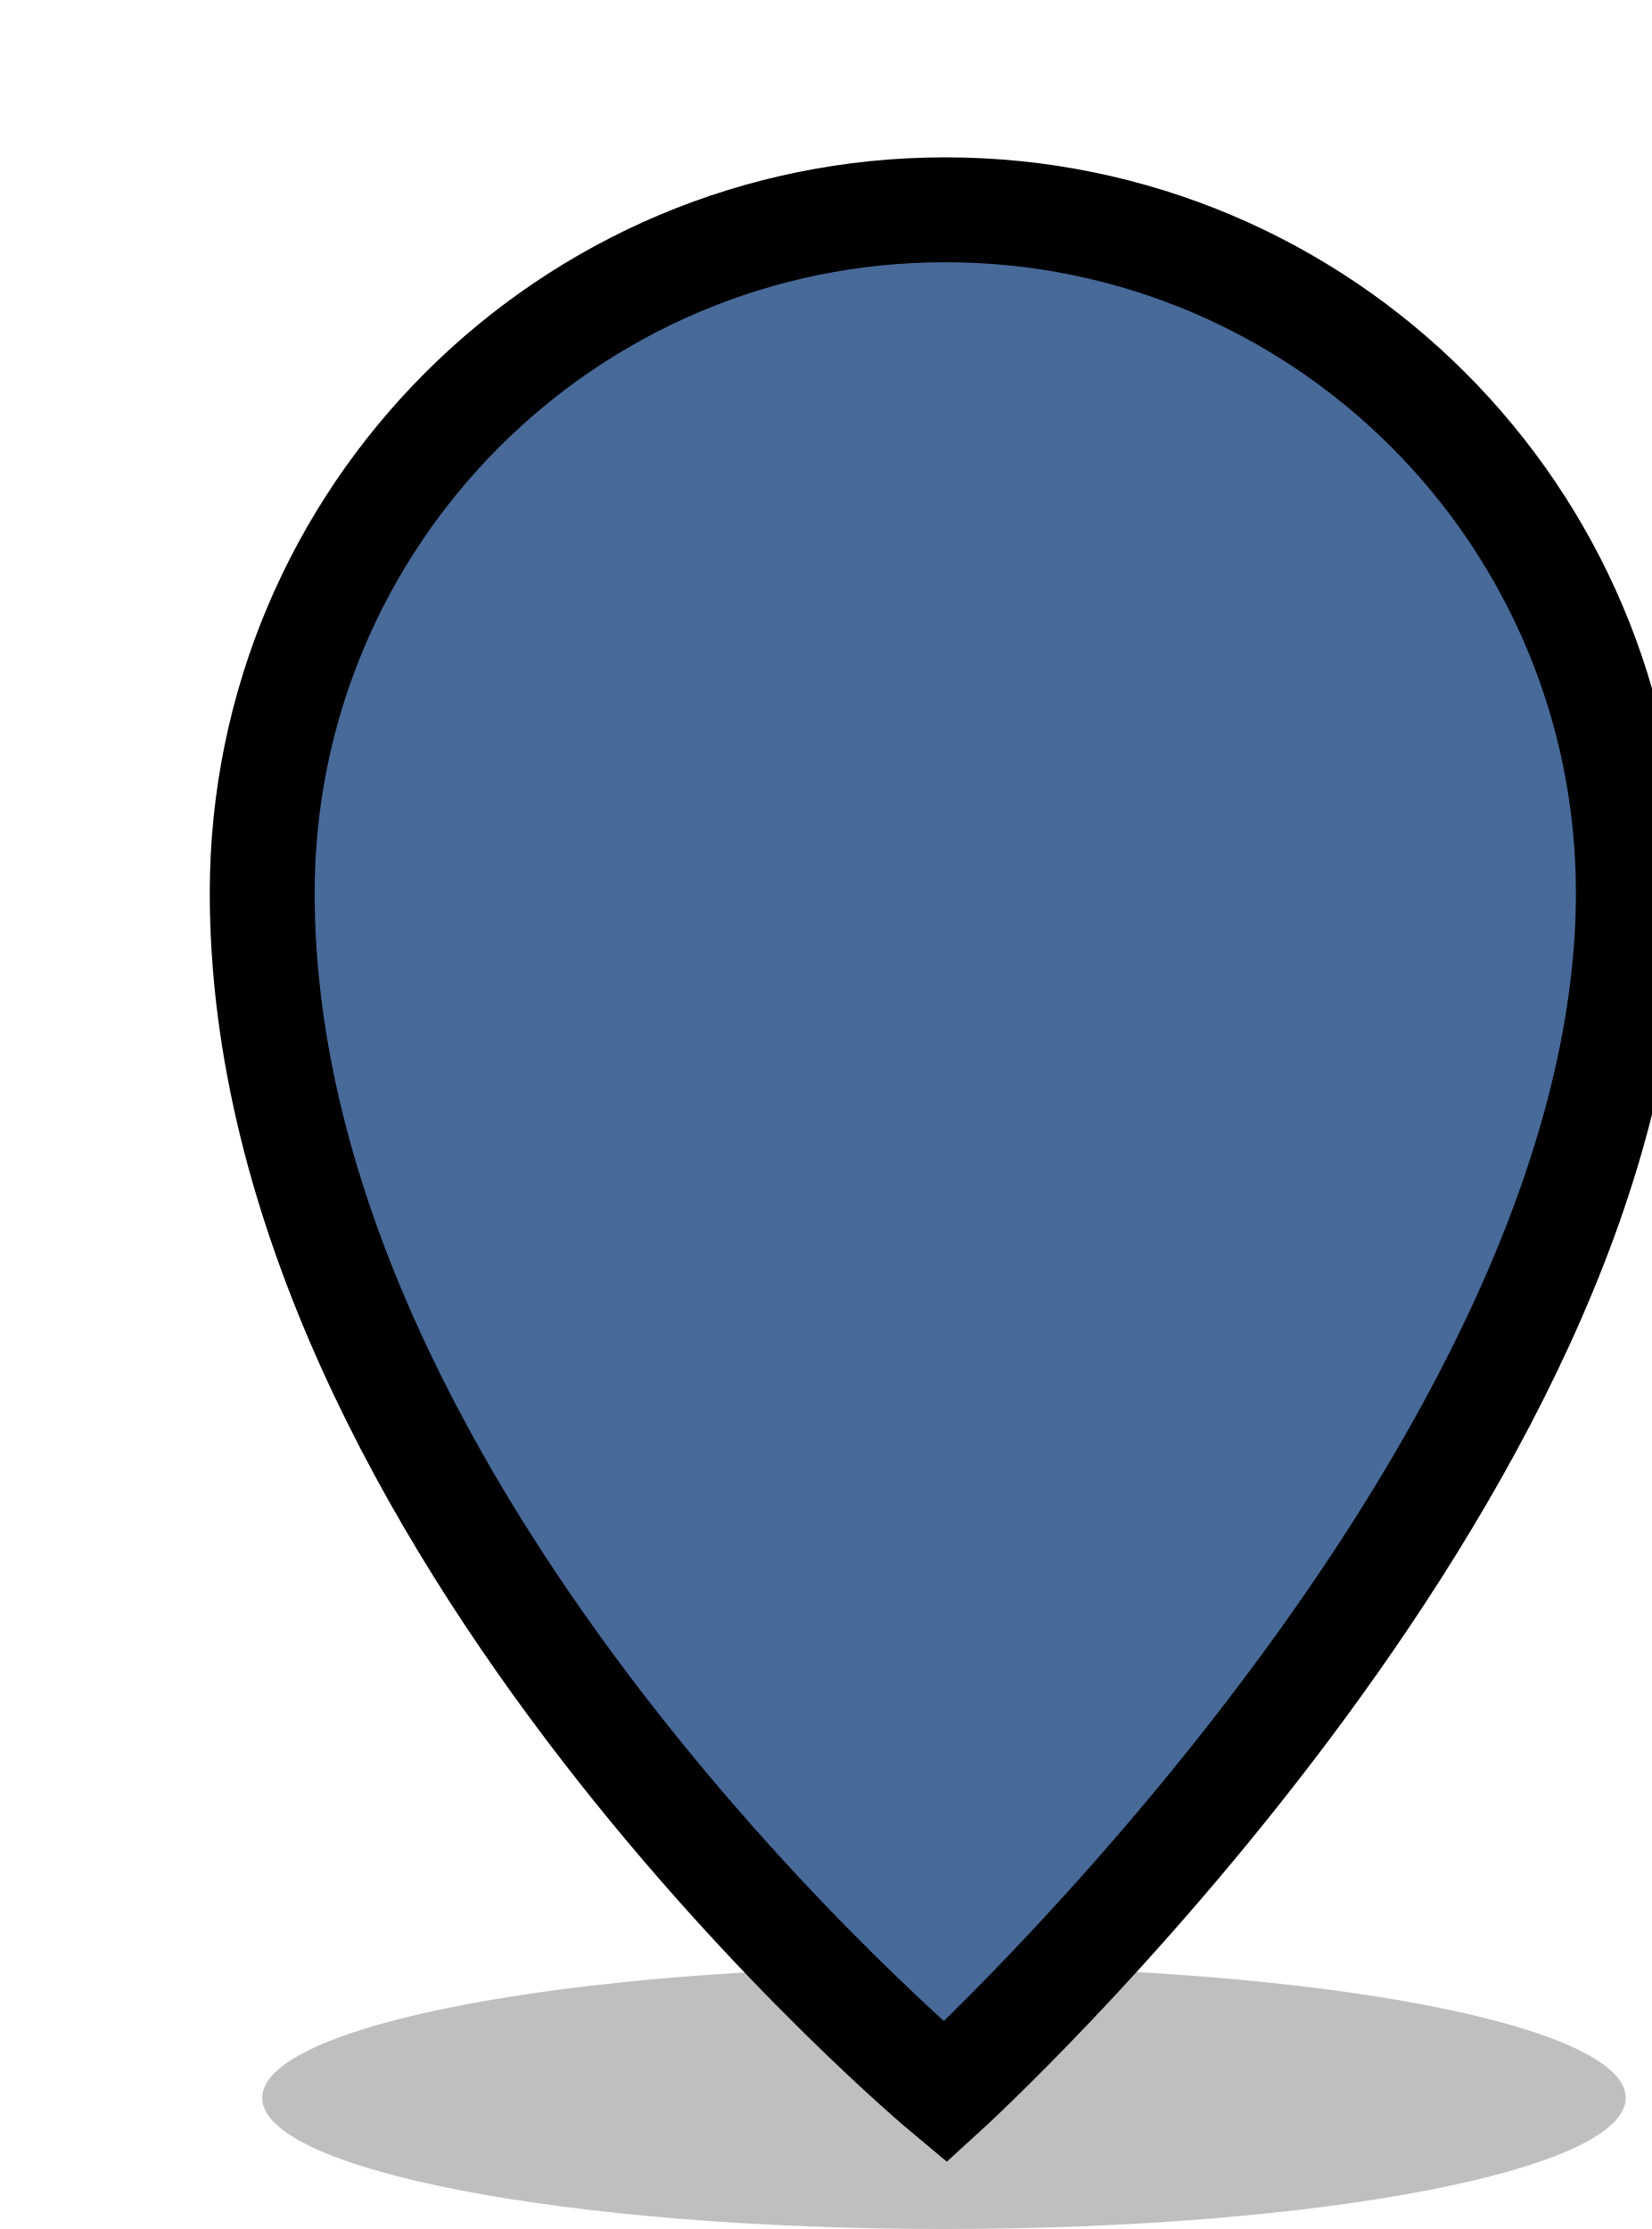
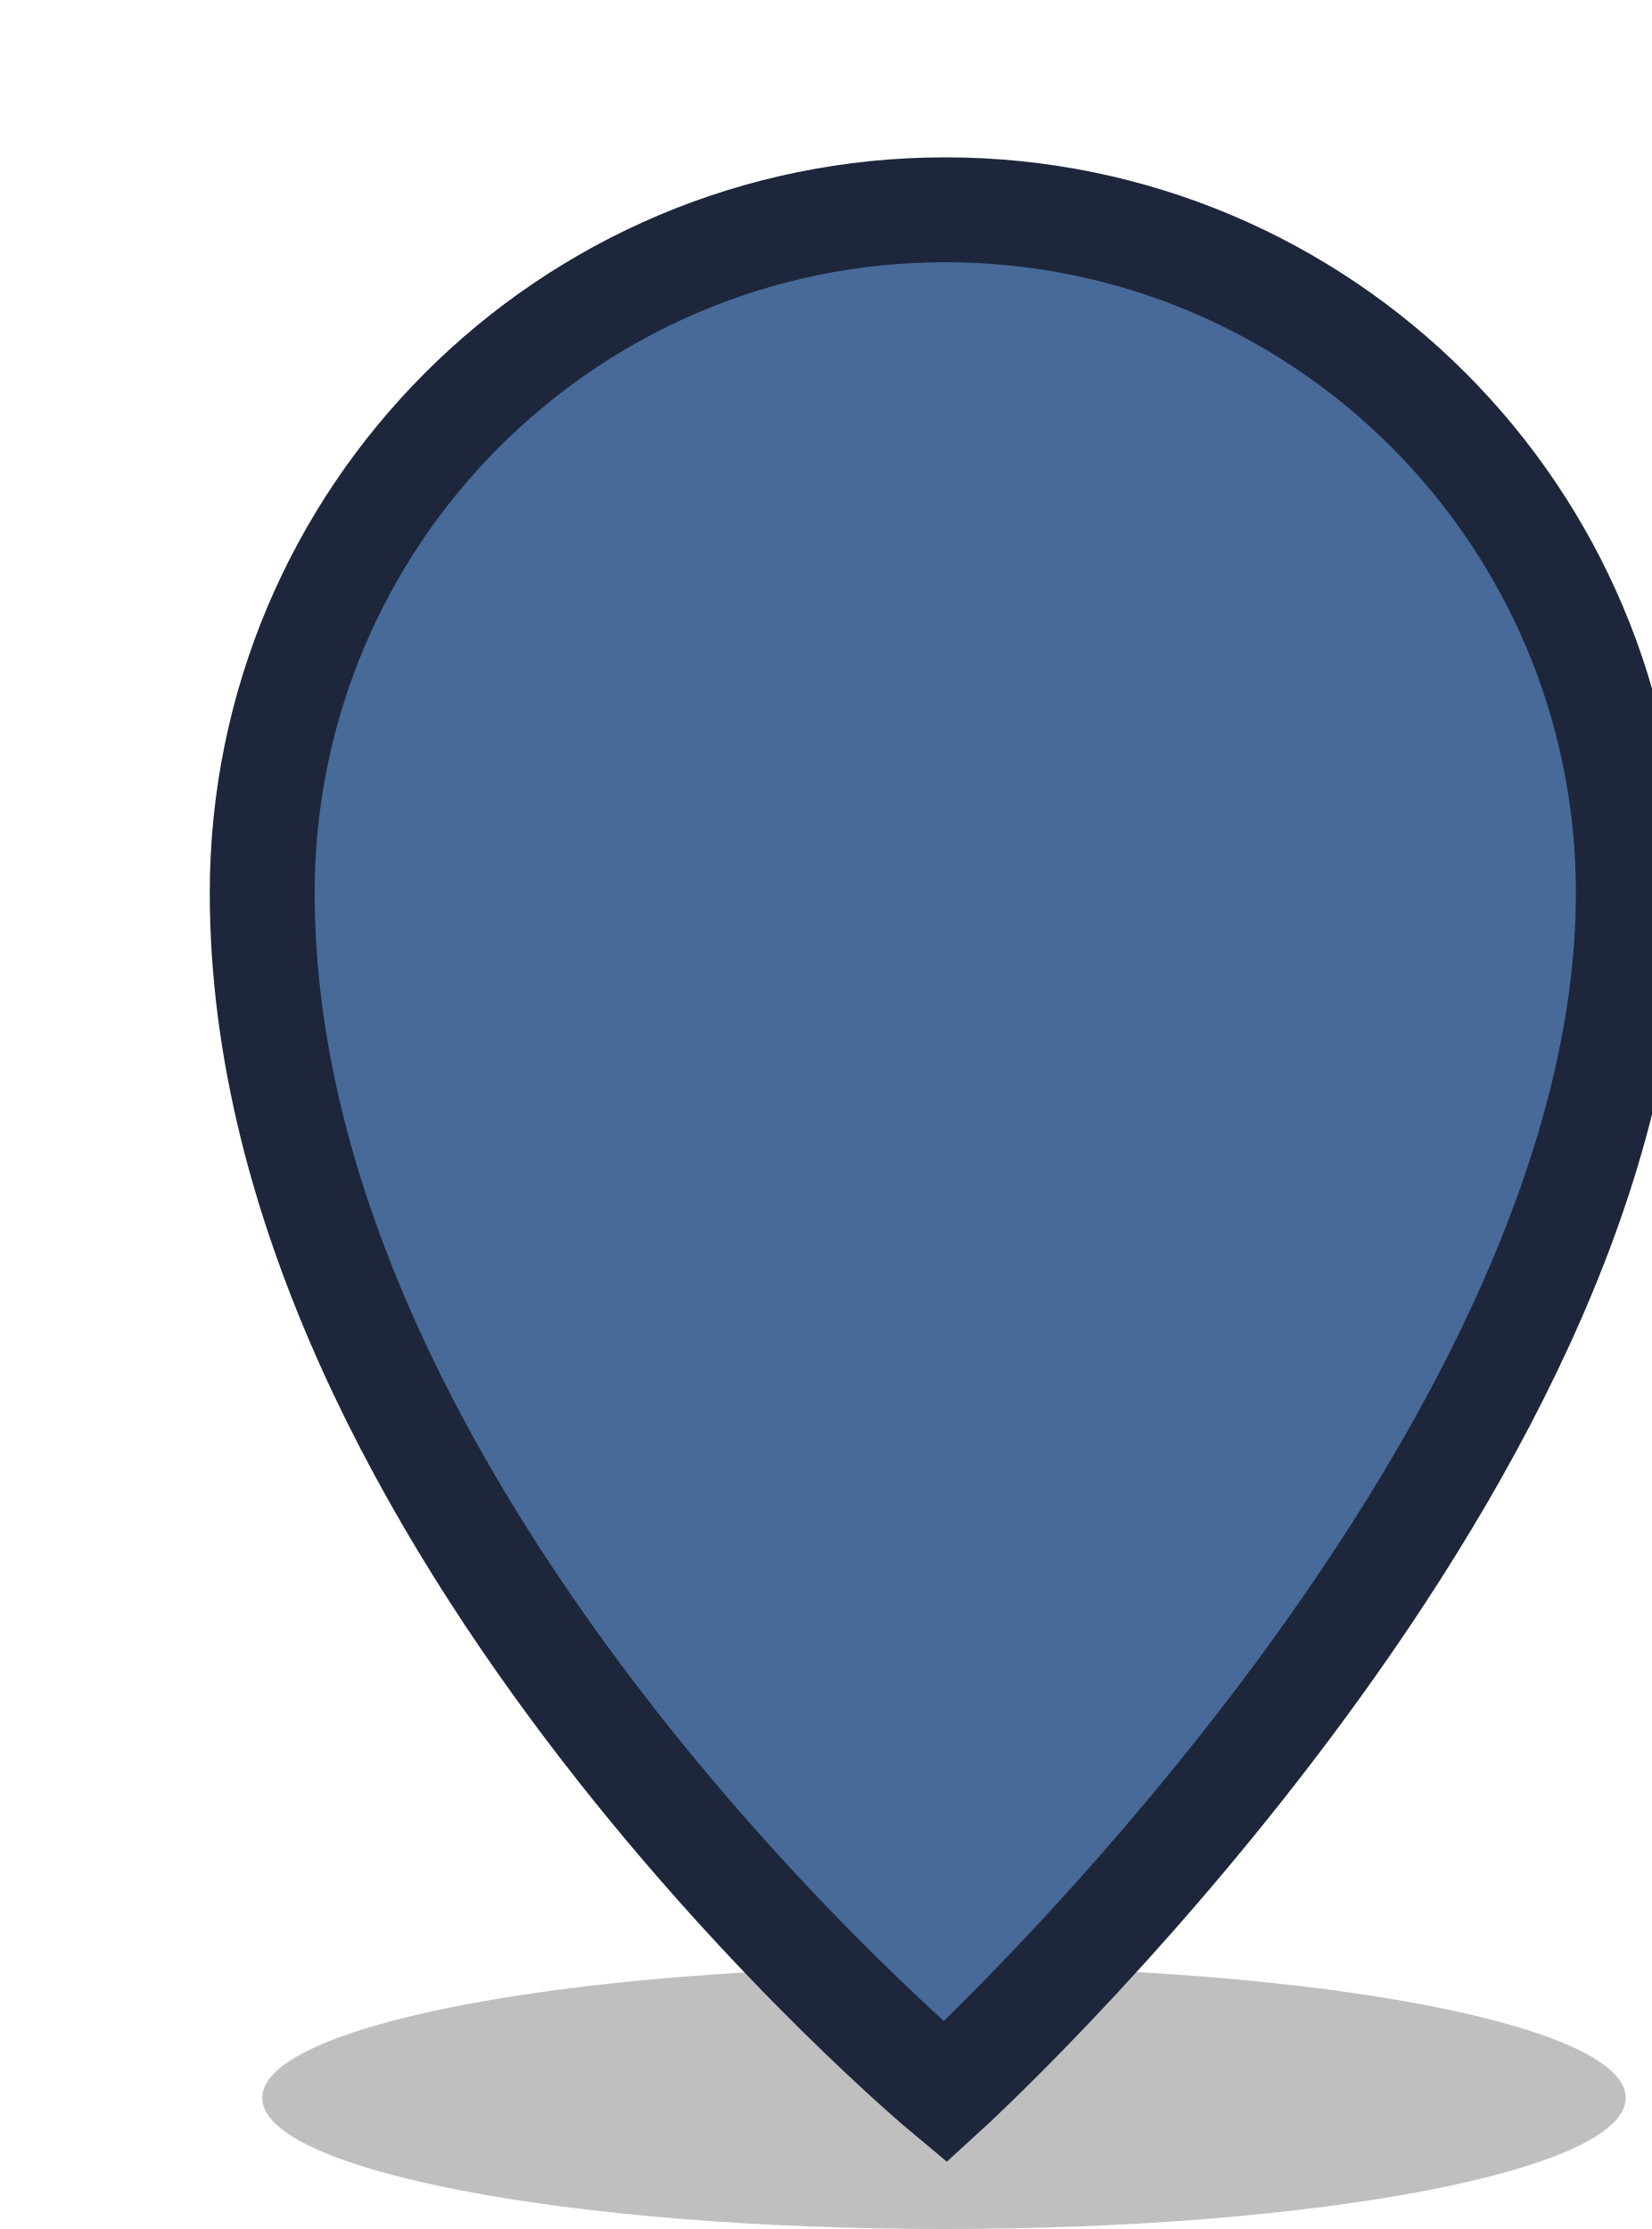
<svg xmlns="http://www.w3.org/2000/svg" width="63" height="85" viewBox="0 0 63 85">
  <ellipse class="shadow" cx="36" cy="80" rx="26" ry="5" fill="#000" opacity="0.25" />
-   <path class="pin" d="M62.1 34.05C62.1 56.05 36.05 79.78 36.05 79.78C36.05 79.78 10 58.07 10 34.05C10 19.66 21.66 8 36.05 8C50.44 8 62.1 19.66 62.1 34.05Z" fill="#476a99" stroke="#000" stroke-width="4" />
+   <path class="pin" d="M62.1 34.05C62.1 56.05 36.05 79.78 36.05 79.78C36.05 79.78 10 58.07 10 34.05C10 19.66 21.66 8 36.05 8C50.44 8 62.1 19.66 62.1 34.05Z" fill="#476a99" stroke="#1D263B" stroke-width="4" />
</svg>
